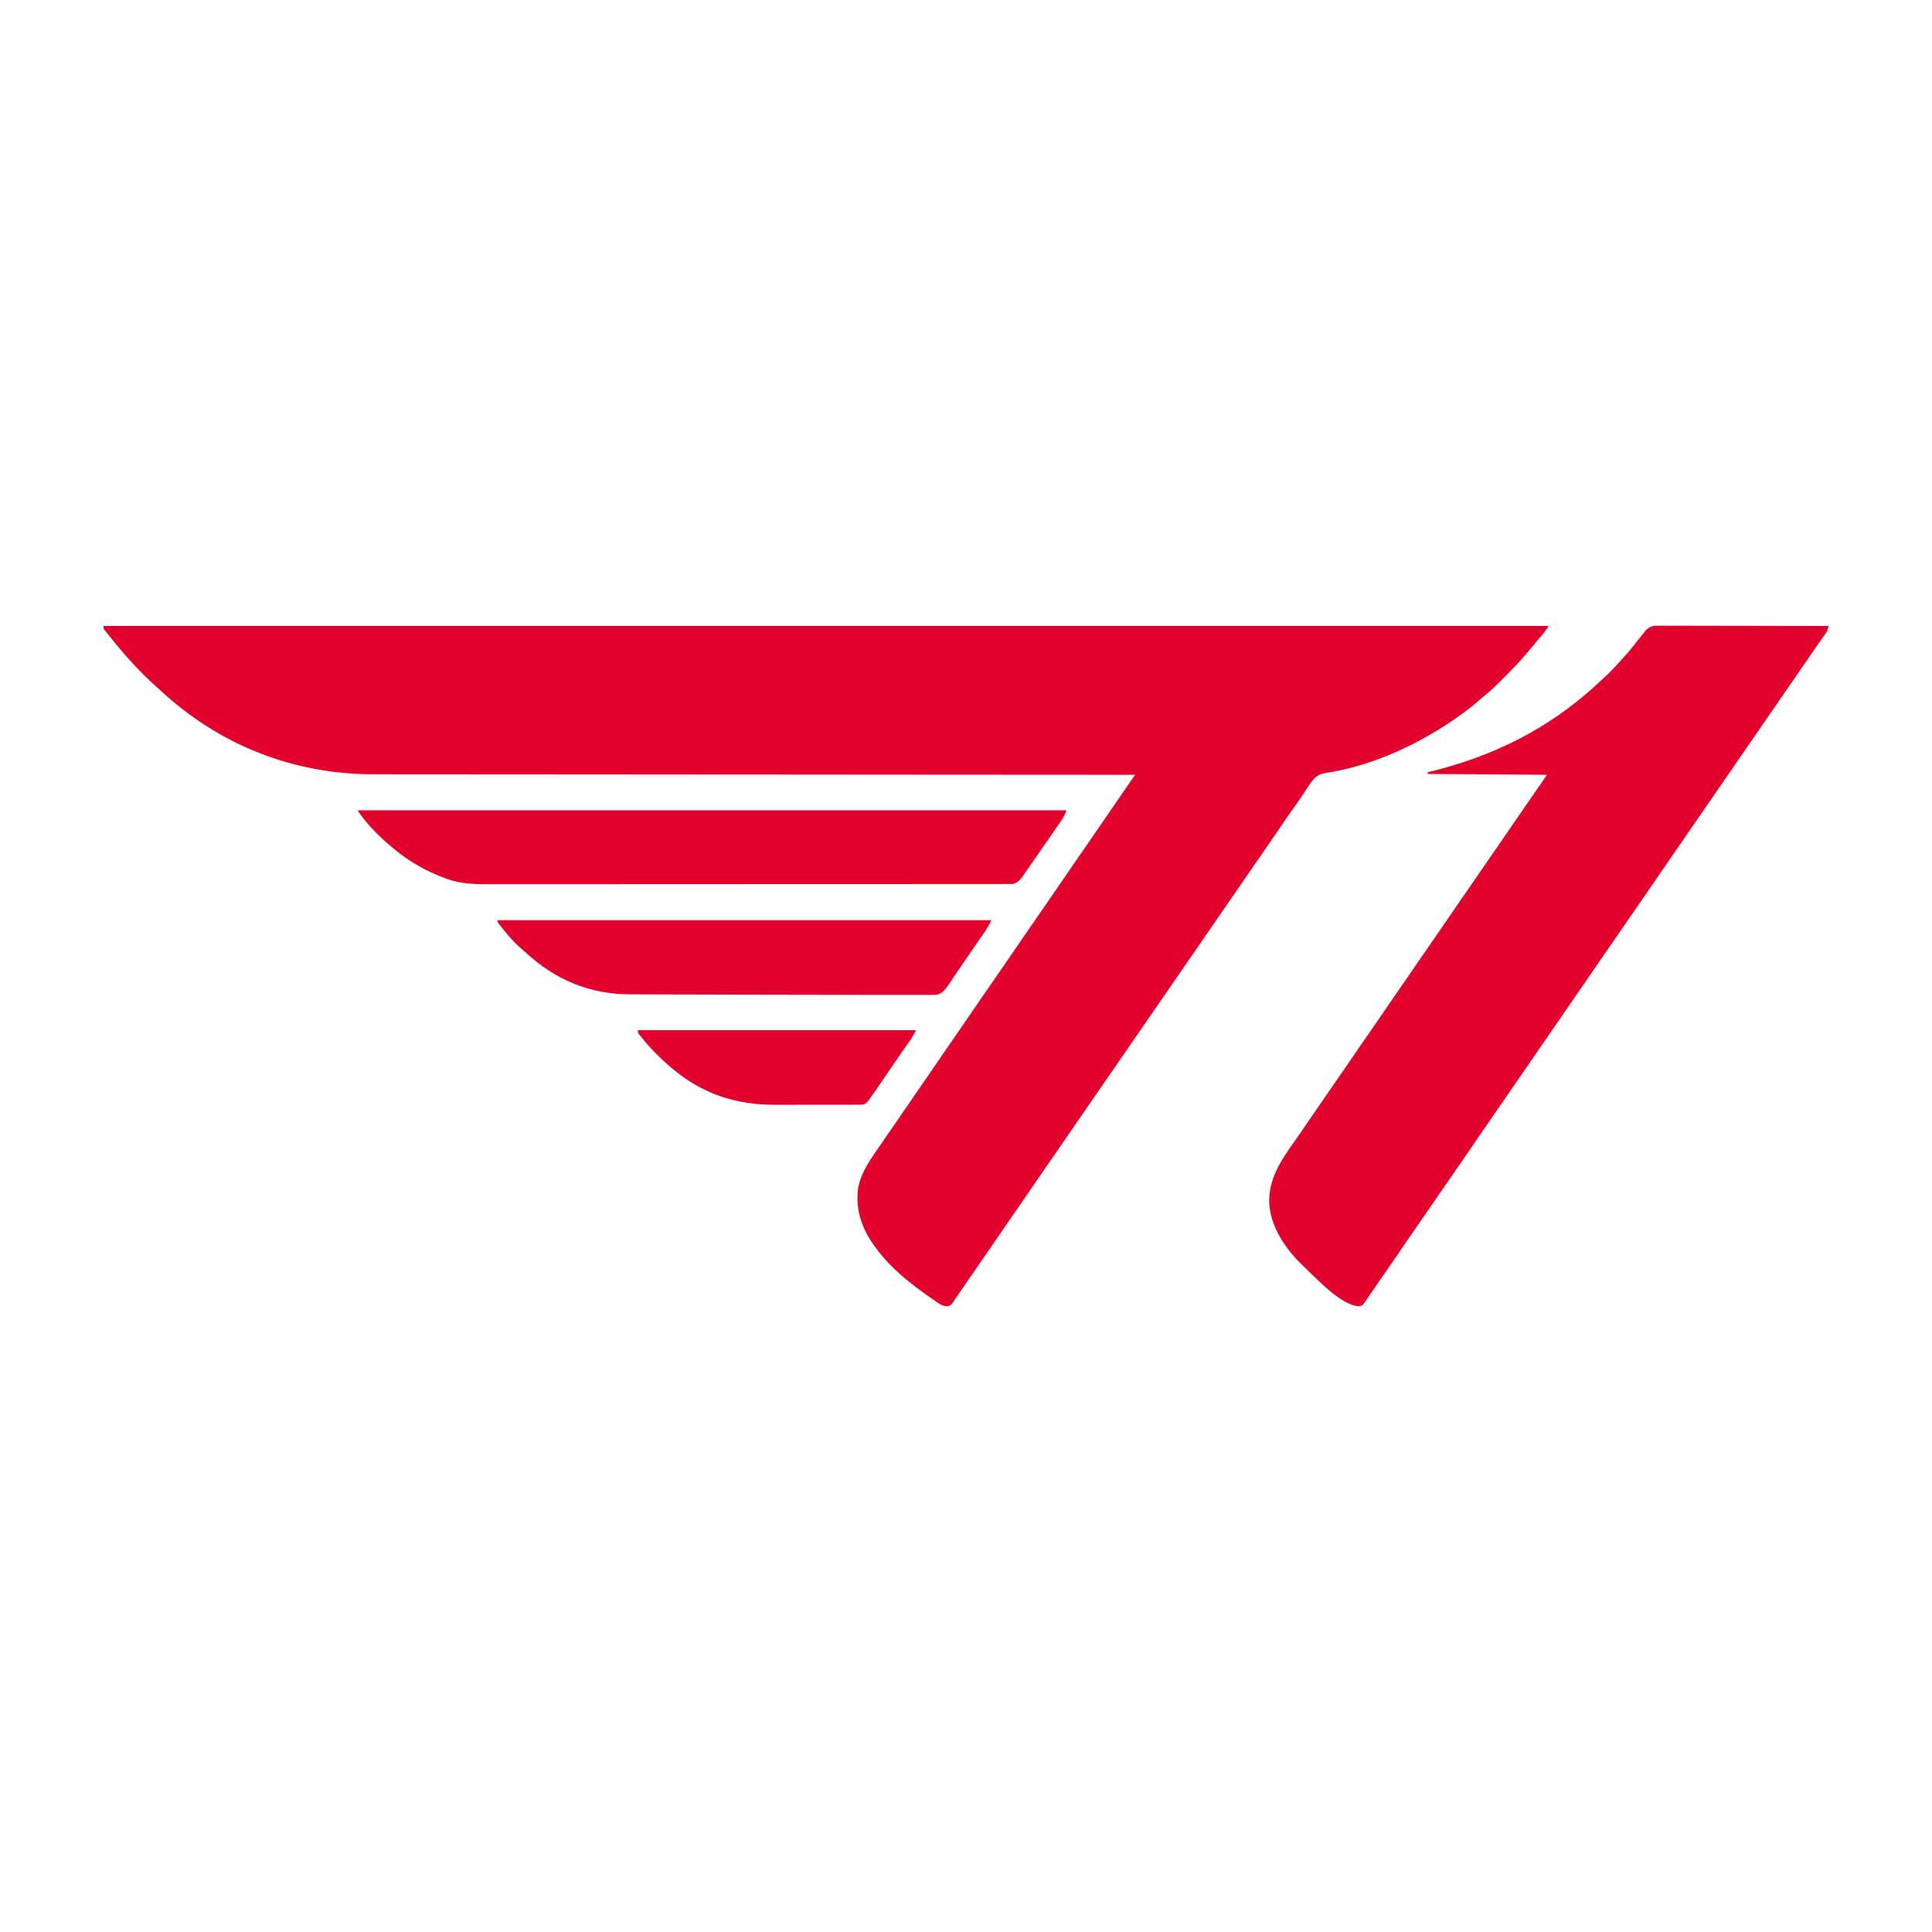
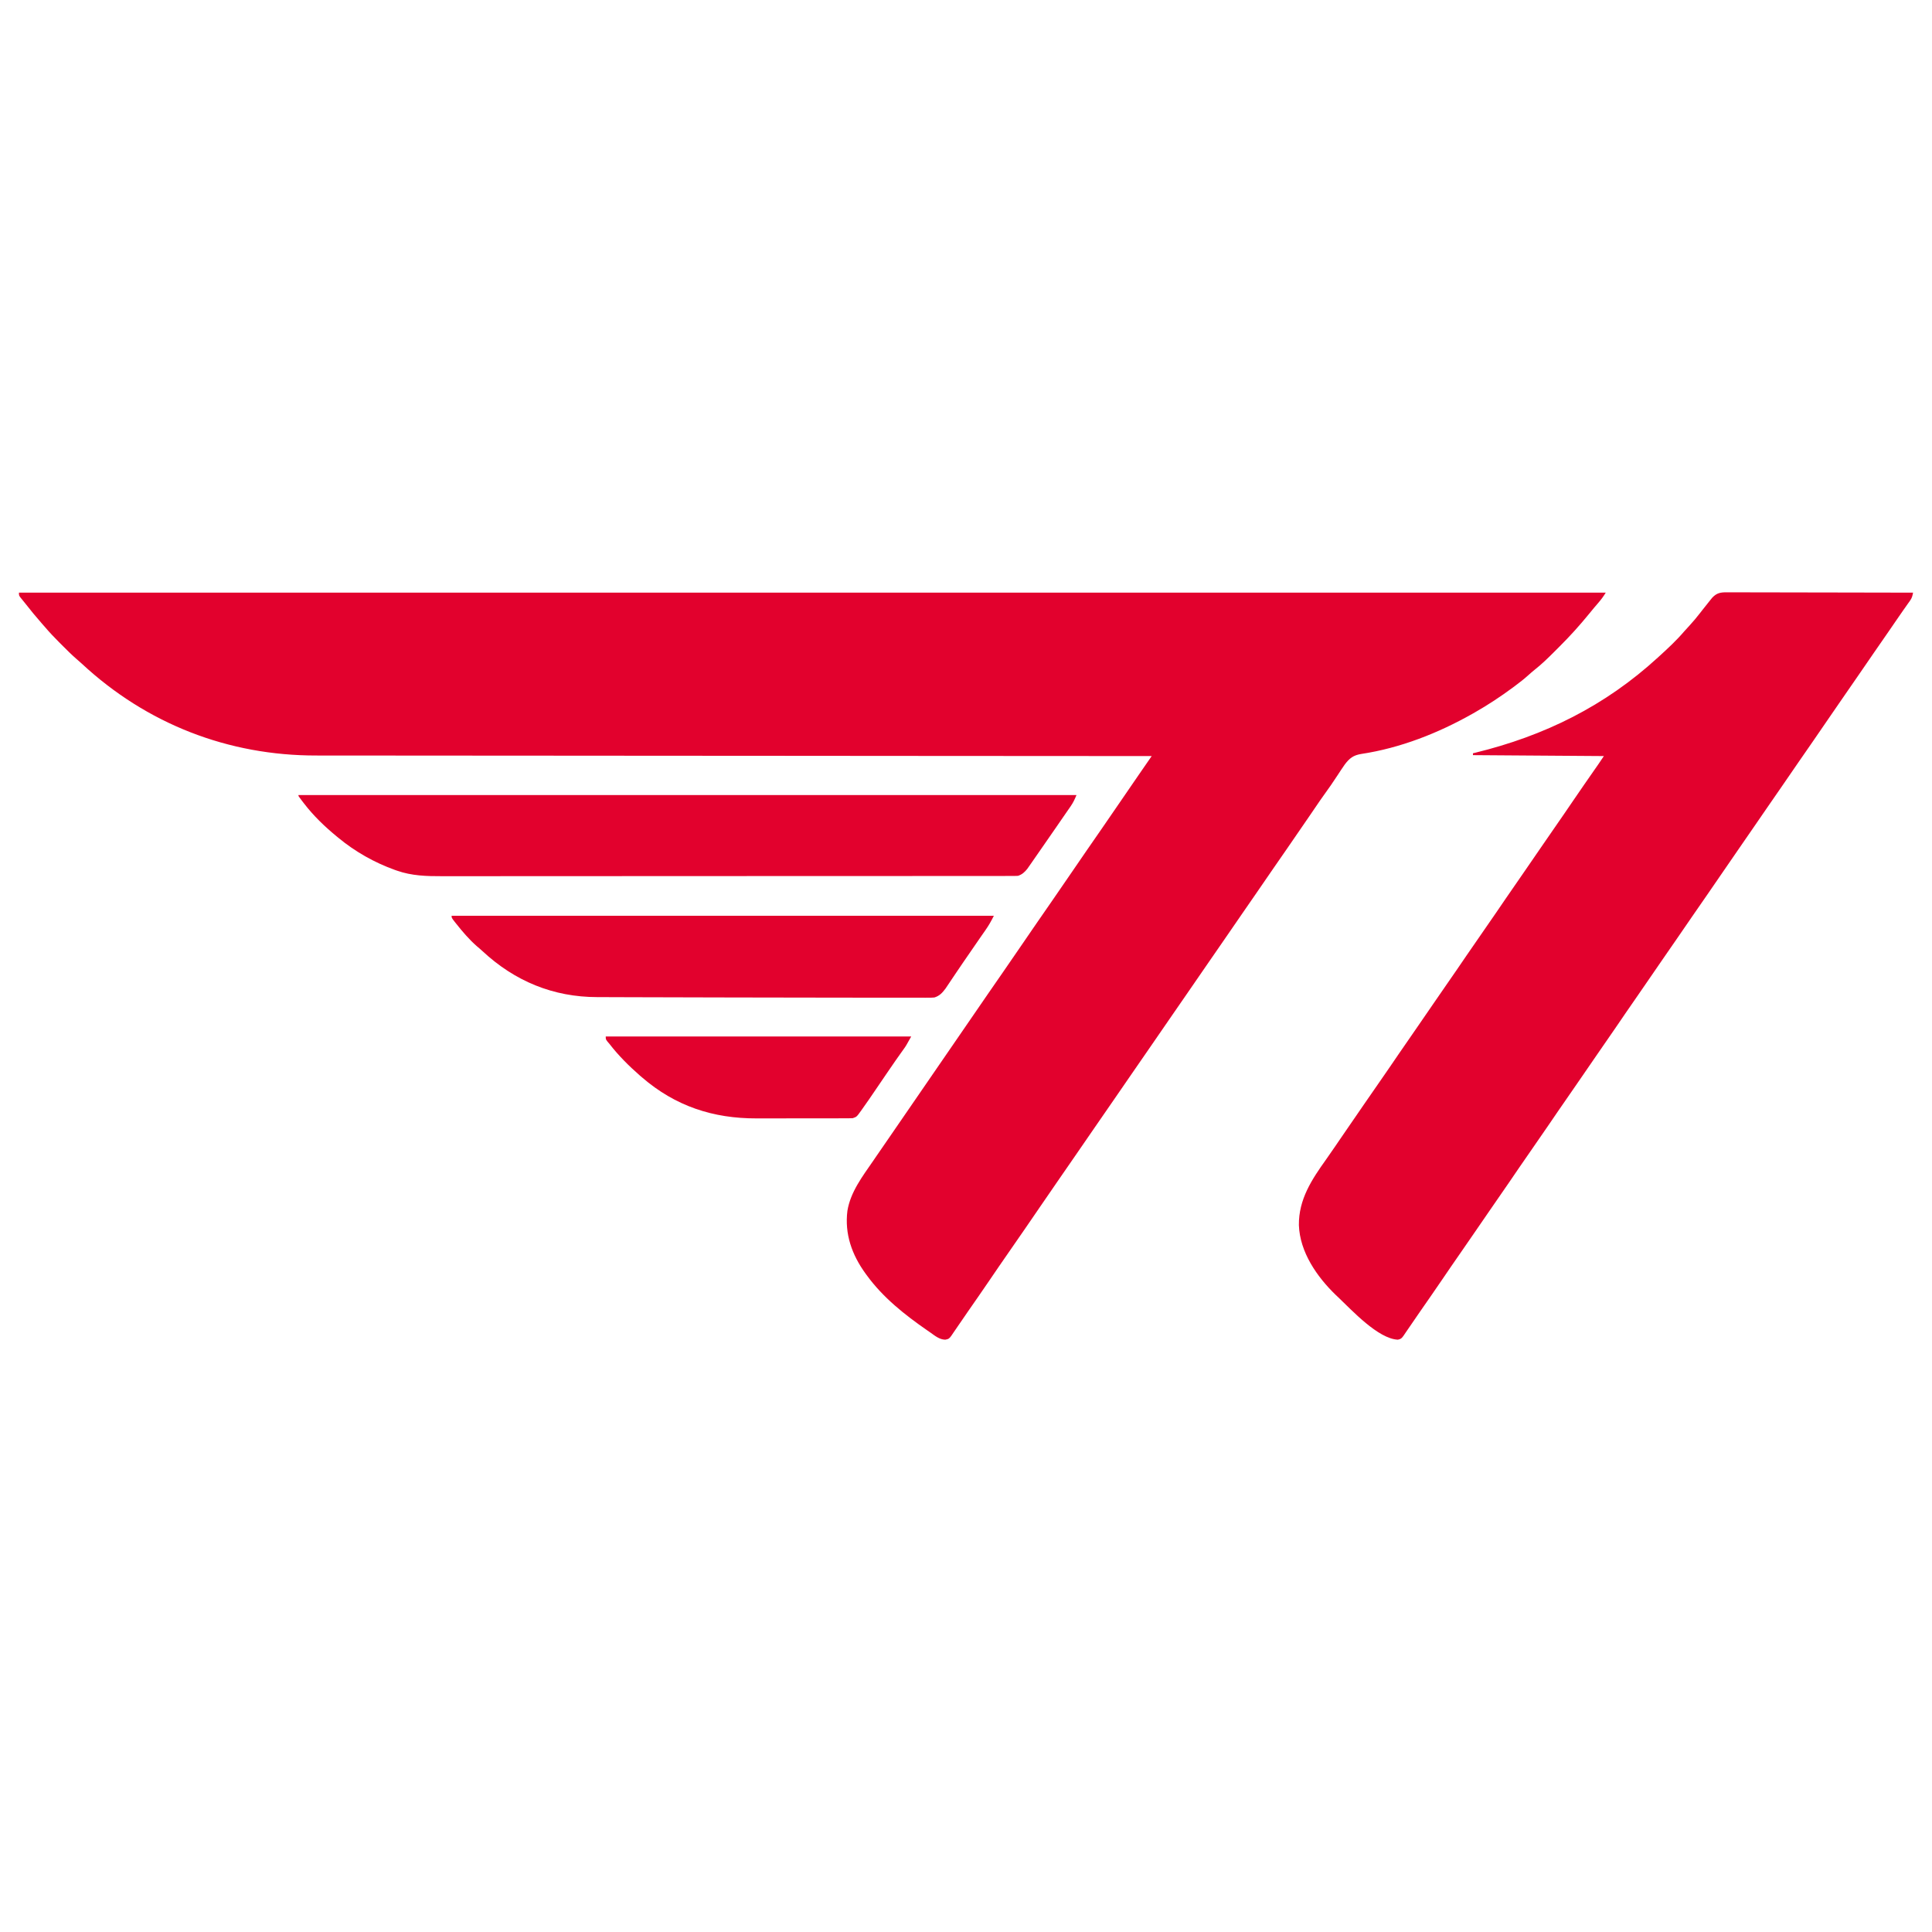
- <svg xmlns="http://www.w3.org/2000/svg" viewBox="-122.4 -740.298 2284.8 2284.8" preserveAspectRatio="xMidYMid meet">
+ <svg xmlns="http://www.w3.org/2000/svg" viewBox="-20.4 -638.298 2080.8 2080.8" preserveAspectRatio="xMidYMid meet">
  <path fill="#e2012d" d="M0 0h1709c-2.46 4.101-5.021 7.548-8.125 11.125q-1.492 1.74-2.98 3.48l-1.49 1.74c-1.983 2.336-3.914 4.712-5.842 7.093-9.802 11.99-19.978 23.303-30.963 34.223-2.17 2.16-4.33 4.33-6.489 6.501-6.646 6.653-13.286 13.076-20.679 18.9-2.428 1.935-4.73 3.962-7.03 6.047-4.428 3.975-9.067 7.59-13.84 11.141l-2.615 1.952c-13.13 9.715-26.751 18.718-40.947 26.798l-2.584 1.472c-36.936 20.878-77.563 36.866-119.681 43.25-8.43 1.325-12.648 4.545-17.735 11.278-2.705 3.865-5.296 7.8-7.875 11.75-4.593 7.01-9.273 13.907-14.236 20.66-2.82 3.867-5.514 7.817-8.201 11.778l-3.387 4.968-1.681 2.469a2993 2993 0 0 1-7.245 10.563 41595.538 41595.538 0 0 1-4.032 5.86 23979 23979 0 0 0-8.23 11.968 8358 8358 0 0 0-6.687 9.738 3766 3766 0 0 1-16.176 23.371 2634 2634 0 0 0-17.6 25.597c-5.213 7.66-10.5 15.268-15.8 22.868-5.843 8.386-11.62 16.817-17.381 25.26a3823 3823 0 0 1-20.344 29.462 3615 3615 0 0 0-19.656 28.537 3823 3823 0 0 1-20.344 29.464 3615 3615 0 0 0-19.656 28.536 3823 3823 0 0 1-20.344 29.464 3615 3615 0 0 0-19.656 28.536 3823 3823 0 0 1-20.344 29.463 3615 3615 0 0 0-19.656 28.537 3703 3703 0 0 1-20.219 29.276c-6.657 9.553-13.237 19.157-19.785 28.785a3965 3965 0 0 1-13.176 19.217 3880 3880 0 0 0-3.848 5.603 3738 3738 0 0 1-16.191 23.395c-7.267 10.428-14.436 20.92-21.585 31.43-7.457 10.95-15.014 21.831-22.591 32.7q-7.62 10.939-15.09 21.983l-1.507 2.219-1.31 1.937c-2.134 2.938-2.866 3.555-6.577 4.18-6.335-.178-11.028-4.238-16.028-7.761l-3.204-2.203C953.99 777.73 930.518 759.161 913 735l-1.328-1.816c-14.532-20.093-22.529-42.42-19.39-67.425 3.347-20.4 16.3-37.143 27.718-53.759l3.094-4.531c2.193-3.207 4.4-6.404 6.612-9.598 2.272-3.285 4.532-6.579 6.794-9.871l2.75-4 1.375-2 92.125-134 1.374-1.998q1.38-2.01 2.762-4.017 3.347-4.867 6.688-9.739a3769 3769 0 0 1 16.176-23.371c6.657-9.553 13.237-19.157 19.785-28.785a3965 3965 0 0 1 13.176-19.217q1.927-2.8 3.848-5.603a3738 3738 0 0 1 16.191-23.395c6.657-9.553 13.237-19.157 19.785-28.785a3965 3965 0 0 1 13.176-19.217q1.927-2.8 3.848-5.603a3738 3738 0 0 1 16.191-23.395c6.657-9.553 13.237-19.157 19.785-28.785 4.358-6.408 8.75-12.792 13.146-19.173l4.124-5.999 1.43-2.083q1.313-1.91 2.623-3.819a4300 4300 0 0 1 10.084-14.6L1220 176l-2.44-.001c-87.727-.044-175.454-.091-263.18-.158l-3.974-.003a1768050 1768050 0 0 1-131.648-.104 320161 320161 0 0 0-133.05-.081 263052 263052 0 0 1-164.575-.12 91065 91065 0 0 0-62.122-.031q-31.258-.007-62.516-.048a22698 22698 0 0 0-37.1-.018q-12.422.004-24.843-.023c-4.705-.01-9.41-.015-14.117-.006-95.006.154-182.97-34.037-252.845-99.028a239 239 0 0 0-6.207-5.48c-4.874-4.252-9.44-8.806-14.001-13.387a1509 1509 0 0 0-4.337-4.33C37.817 47.957 32.792 42.626 28 37a1553 1553 0 0 0-3.14-3.57c-6.4-7.303-12.579-14.726-18.52-22.407A158 158 0 0 0 1.69 5.29C0 3 0 3 0 0M1839.536-.36l2.599-.009c2.873-.004 5.745.012 8.618.028h6.18c5.592-.002 11.185.016 16.777.037 5.844.019 11.689.02 17.533.024 11.067.01 22.135.034 33.202.064 12.6.033 25.2.05 37.799.065 25.919.031 51.837.084 77.756.151-.61 3.309-1.159 5.672-3.117 8.426l-1.322 1.888-1.436 1.999-3.023 4.3-1.566 2.21c-2.378 3.37-4.706 6.774-7.036 10.177l-2.77 4.027q-2.655 3.862-5.304 7.727a3766 3766 0 0 1-16.176 23.371 2634 2634 0 0 0-17.6 25.597c-5.213 7.66-10.5 15.268-15.8 22.868-5.836 8.375-11.605 16.796-17.36 25.228-3.71 5.43-7.441 10.844-11.17 16.261a4996 4996 0 0 0-3.886 5.663 3750 3750 0 0 1-16.184 23.383 2630 2630 0 0 0-17.604 25.604c-5.168 7.594-10.41 15.133-15.666 22.666A2022 2022 0 0 0 1869.5 251a2575 2575 0 0 1-17.65 25.59c-5.836 8.375-11.605 16.796-17.36 25.228-3.71 5.43-7.441 10.844-11.17 16.261a4996 4996 0 0 0-3.886 5.663 3750 3750 0 0 1-16.184 23.383 2630 2630 0 0 0-17.604 25.604c-5.168 7.594-10.41 15.133-15.666 22.666A2021 2021 0 0 0 1756.5 415a2219 2219 0 0 1-15.5 22.5c-7.186 10.301-14.27 20.67-21.335 31.055-6.742 9.9-13.566 19.743-20.415 29.57a2632 2632 0 0 0-17.604 25.604A2054 2054 0 0 1 1668 543.5c-7.186 10.301-14.27 20.67-21.335 31.055-6.742 9.9-13.566 19.743-20.415 29.57-7.267 10.428-14.436 20.92-21.585 31.43-6.742 9.9-13.566 19.743-20.415 29.57a2632 2632 0 0 0-17.604 25.604A2054 2054 0 0 1 1553 710.5c-7.186 10.301-14.27 20.67-21.335 31.055-7.457 10.95-15.014 21.831-22.591 32.7q-7.62 10.939-15.09 21.983l-1.507 2.219-1.31 1.937c-1.917 2.638-2.767 3.528-6.042 4.169-21.133-.904-49.368-31.503-64.125-45.563l-2.574-2.414c-20.39-19.653-38.906-46.327-39.896-75.429-.3-27.661 13.847-49.075 29.33-70.735 3.296-4.62 6.505-9.296 9.702-13.984l1.648-2.415 3.235-4.745a3394 3394 0 0 1 7.18-10.465l1.352-1.966 2.68-3.895a23979 23979 0 0 0 8.23-11.968 8358 8358 0 0 0 6.687-9.738 3769 3769 0 0 1 16.176-23.371c7.267-10.428 14.436-20.92 21.585-31.43 6.742-9.9 13.566-19.743 20.415-29.57a2632 2632 0 0 0 17.604-25.604c4.506-6.62 9.064-13.203 13.646-19.771 7.186-10.301 14.27-20.67 21.335-31.055 6.742-9.9 13.566-19.743 20.415-29.57 7.267-10.428 14.436-20.92 21.585-31.43 6.742-9.9 13.566-19.743 20.415-29.57a2632 2632 0 0 0 17.604-25.604c4.506-6.62 9.064-13.203 13.646-19.771 7.186-10.301 14.27-20.67 21.335-31.055 7.652-11.237 15.406-22.404 23.184-33.554l1.977-2.836 1.756-2.516c1.946-2.826 3.845-5.684 5.748-8.539l-141-1v-2l2.48-.594C1643.233 154.132 1708.13 122.075 1765 70l1.531-1.395c9.274-8.448 18.48-16.948 26.64-26.5 2.14-2.462 4.36-4.84 6.579-7.23 3.777-4.138 7.313-8.39 10.75-12.812l1.38-1.776 1.378-1.771a558 558 0 0 1 8.117-10.203l2.336-2.887c4.837-5.126 8.957-5.862 15.825-5.787" />
  <path fill="#e2012d" d="M301 218h838c-1.998 4.662-3.428 7.95-6.187 11.934l-1.85 2.689-1.963 2.815-2.043 2.96a2826 2826 0 0 1-4.082 5.899 1666 1666 0 0 0-6.045 8.79c-6.936 10.13-13.954 20.204-20.985 30.268q-2.466 3.538-4.915 7.086-1.308 1.874-2.618 3.747l-2.199 3.167c-2.931 3.669-5.636 6.153-10.113 7.645-1.49.091-2.983.127-4.476.128l-2.8.009-3.088-.006-3.284.007q-5.505.006-11.01.002l-7.927.01q-9.789.01-19.577.01-11.72.002-23.44.014c-18.892.016-37.783.022-56.674.027q-13.406.003-26.813.01a298988 298988 0 0 1-114.923.03h-2.903c-31.048.003-62.096.02-93.143.042a138048 138048 0 0 1-109.293.04h-2.69q-21.411.005-42.822.027-21.537.022-43.073.01-12.786-.007-25.571.015-8.555.014-17.11-.001-4.865-.01-9.73.006c-16.566.053-32.591-.394-48.403-5.942l-2.21-.762C383.036 290.796 361.976 278.93 344 264l-1.676-1.373C329.319 251.947 317.272 240.36 307 227l-1.879-2.422C301 219.185 301 219.185 301 218M466 348h584c-2.79 5.579-5.508 10.475-9.062 15.5l-2.942 4.219-1.508 2.152c-2.35 3.362-4.668 6.746-6.988 10.129l-2.773 4.035-1.378 2.005-3.888 5.644-2.586 3.753-1.315 1.906q-3.895 5.659-7.724 11.362-2.284 3.396-4.572 6.789-1.674 2.491-3.339 4.99l-2.105 3.121-1.866 2.786c-3.43 4.58-6.429 7.888-11.954 9.609-3.405.249-3.405.249-7.394.247l-2.236.008c-2.478.005-4.956-.003-7.434-.012q-2.685.001-5.369.006-7.368.004-14.736-.013c-5.27-.01-10.54-.006-15.81-.005q-15.405-.002-30.808-.027-12.474-.02-24.948-.03-40.258-.04-80.517-.128a52034 52034 0 0 0-39.069-.073l-3.395-.005a29623 29623 0 0 1-72.994-.19q-10.303-.034-20.606-.048-12.514-.019-25.029-.084c-4.218-.023-8.436-.039-12.655-.038-47.44-.001-88.928-17.067-123.852-49.612-1.958-1.82-3.971-3.533-6.023-5.246-8.313-7.276-15.526-15.797-22.375-24.437l-1.448-1.82C466 350.25 466 350.25 466 348M632 478h329c-5.62 10.116-5.62 10.116-8.023 13.48l-1.632 2.303-1.72 2.404a4905 4905 0 0 0-5.678 8.037c-3.214 4.583-6.363 9.21-9.51 13.839l-1.888 2.776q-1.866 2.742-3.73 5.486c-13.94 20.508-13.94 20.508-20.444 29.675l-1.218 1.727c-4.899 6.854-4.899 6.854-9.157 8.273-1.713.094-3.429.13-5.144.134l-3.227.013-3.542-.002-3.73.01a4737 4737 0 0 1-10.15.012l-6.361.006q-11.127.014-22.253.012-10.315.001-20.631.026a7632 7632 0 0 1-17.78.018q-5.292-.002-10.586.013C747.609 566.375 707.07 553.128 671 522l-2.258-1.926C656.89 509.688 645.625 498.491 636 486l-2.234-2.613C632 481 632 481 632 478" />
</svg>
